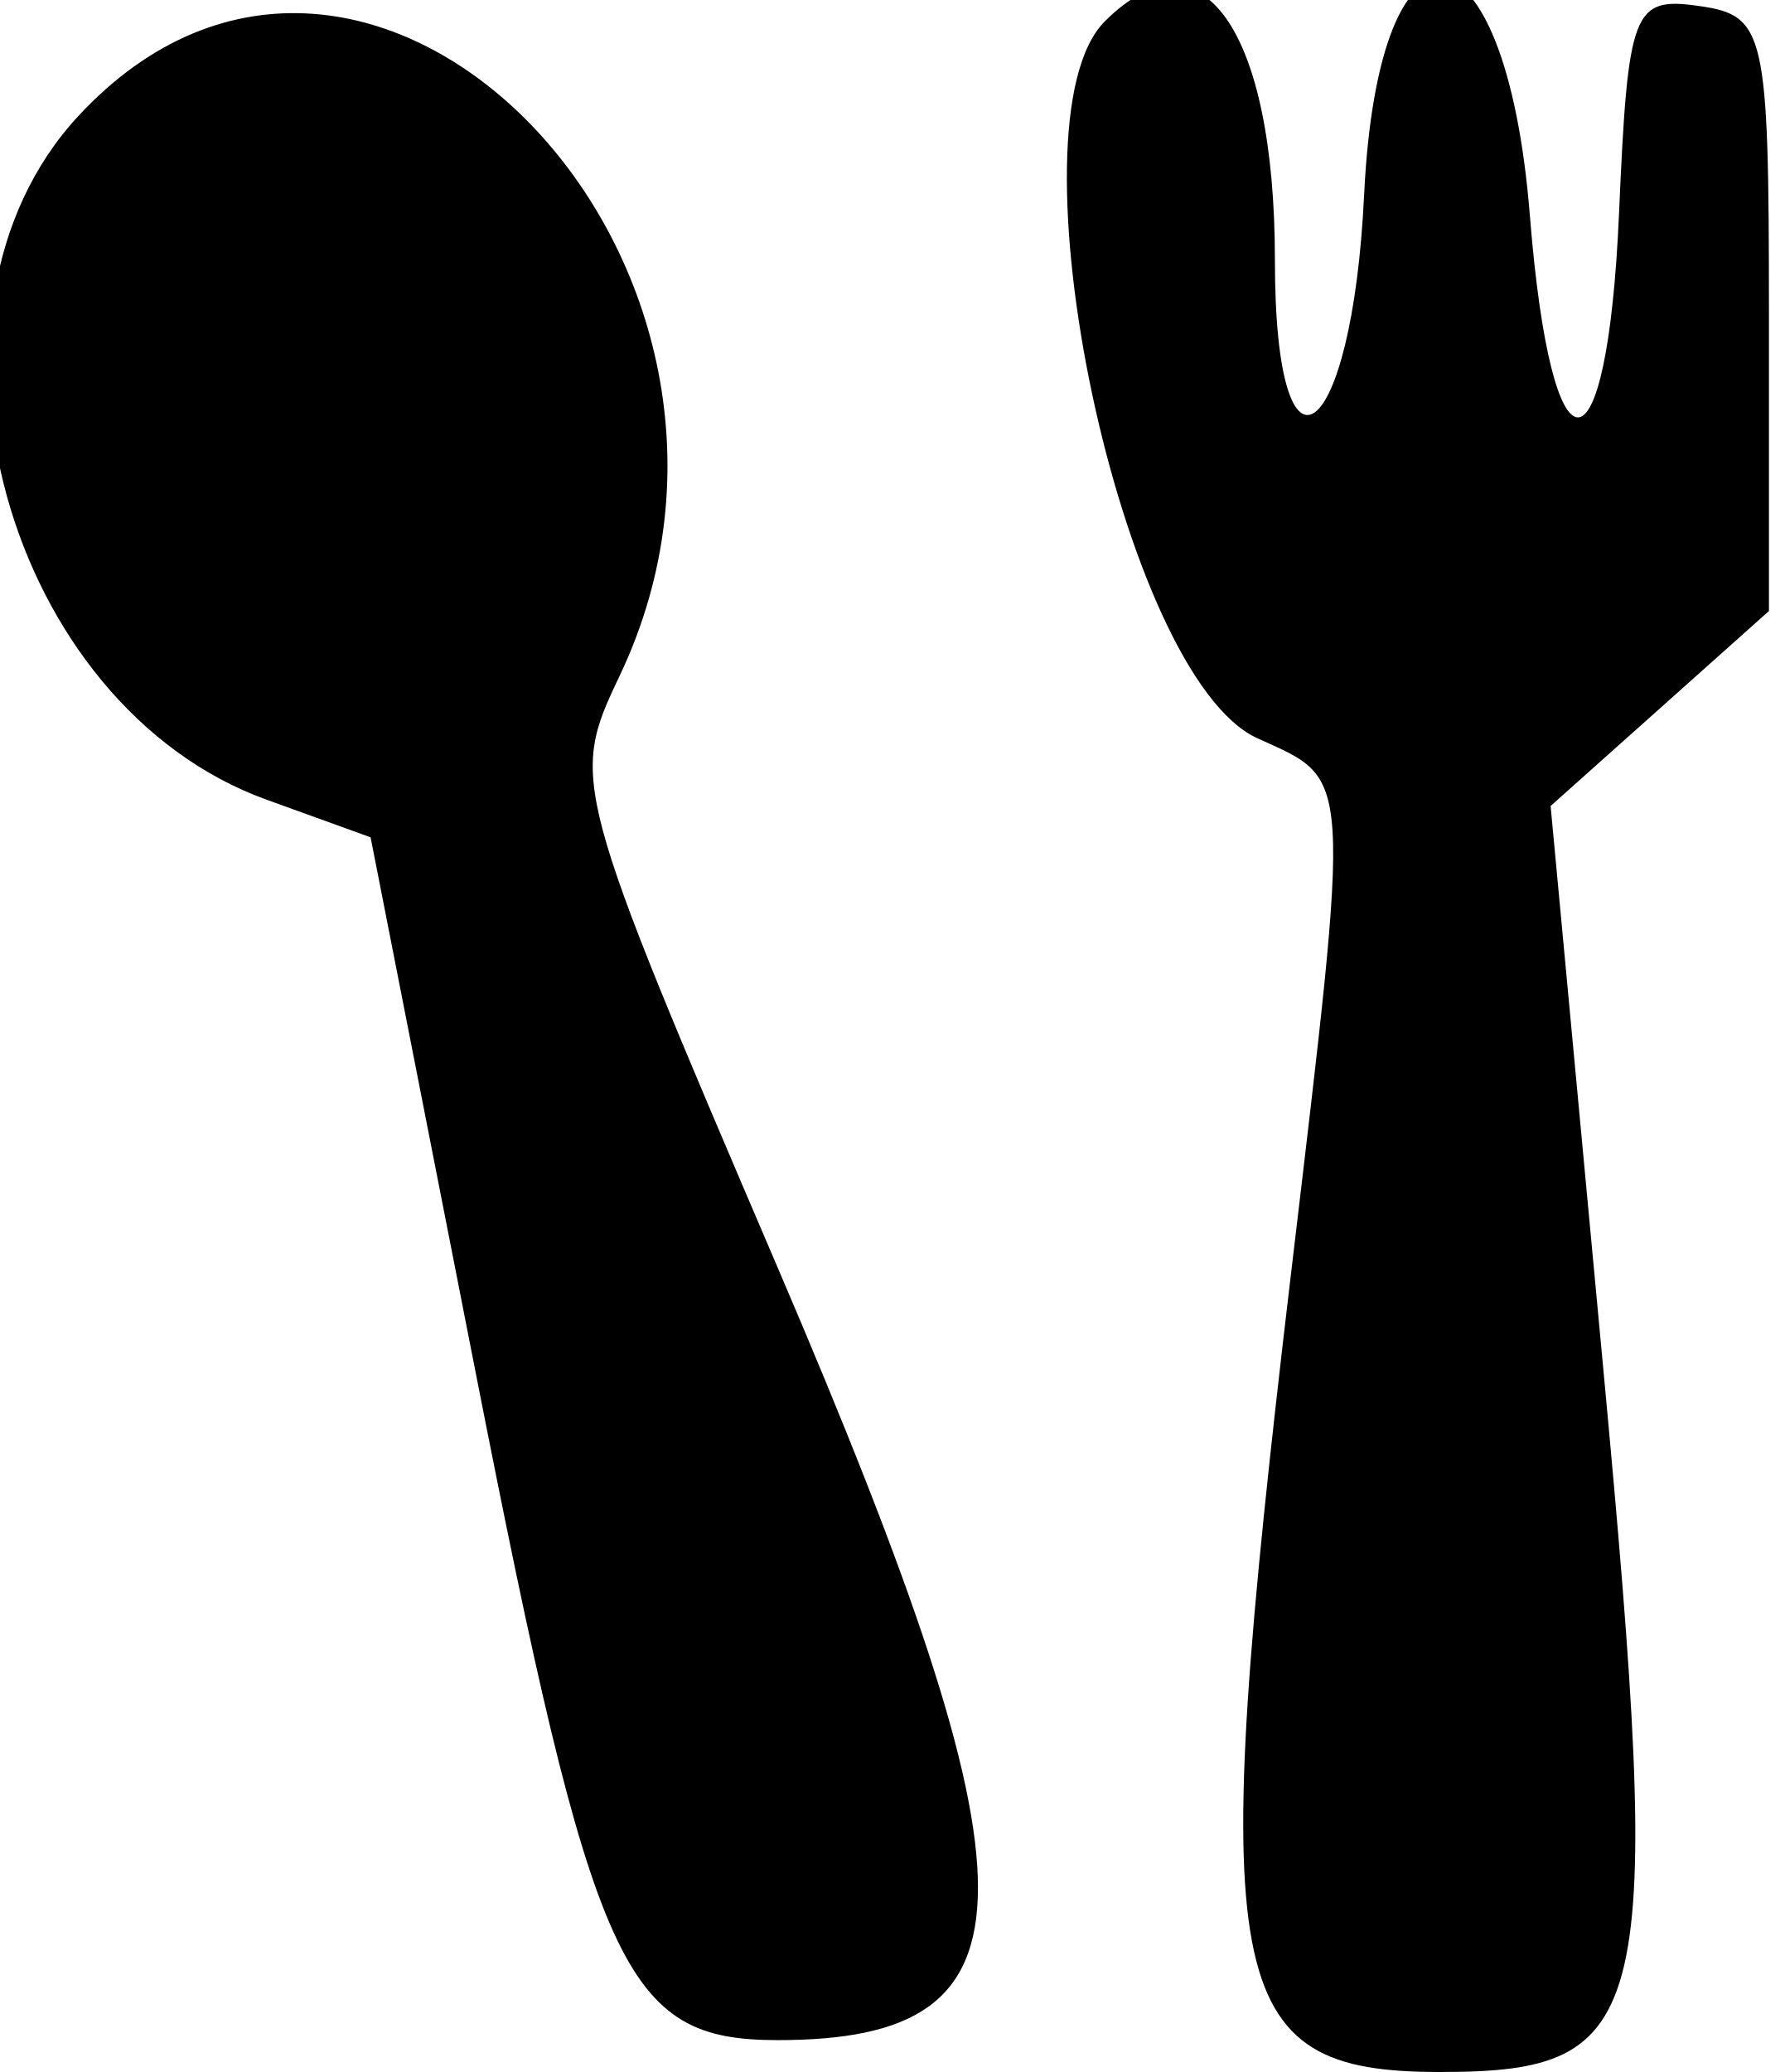
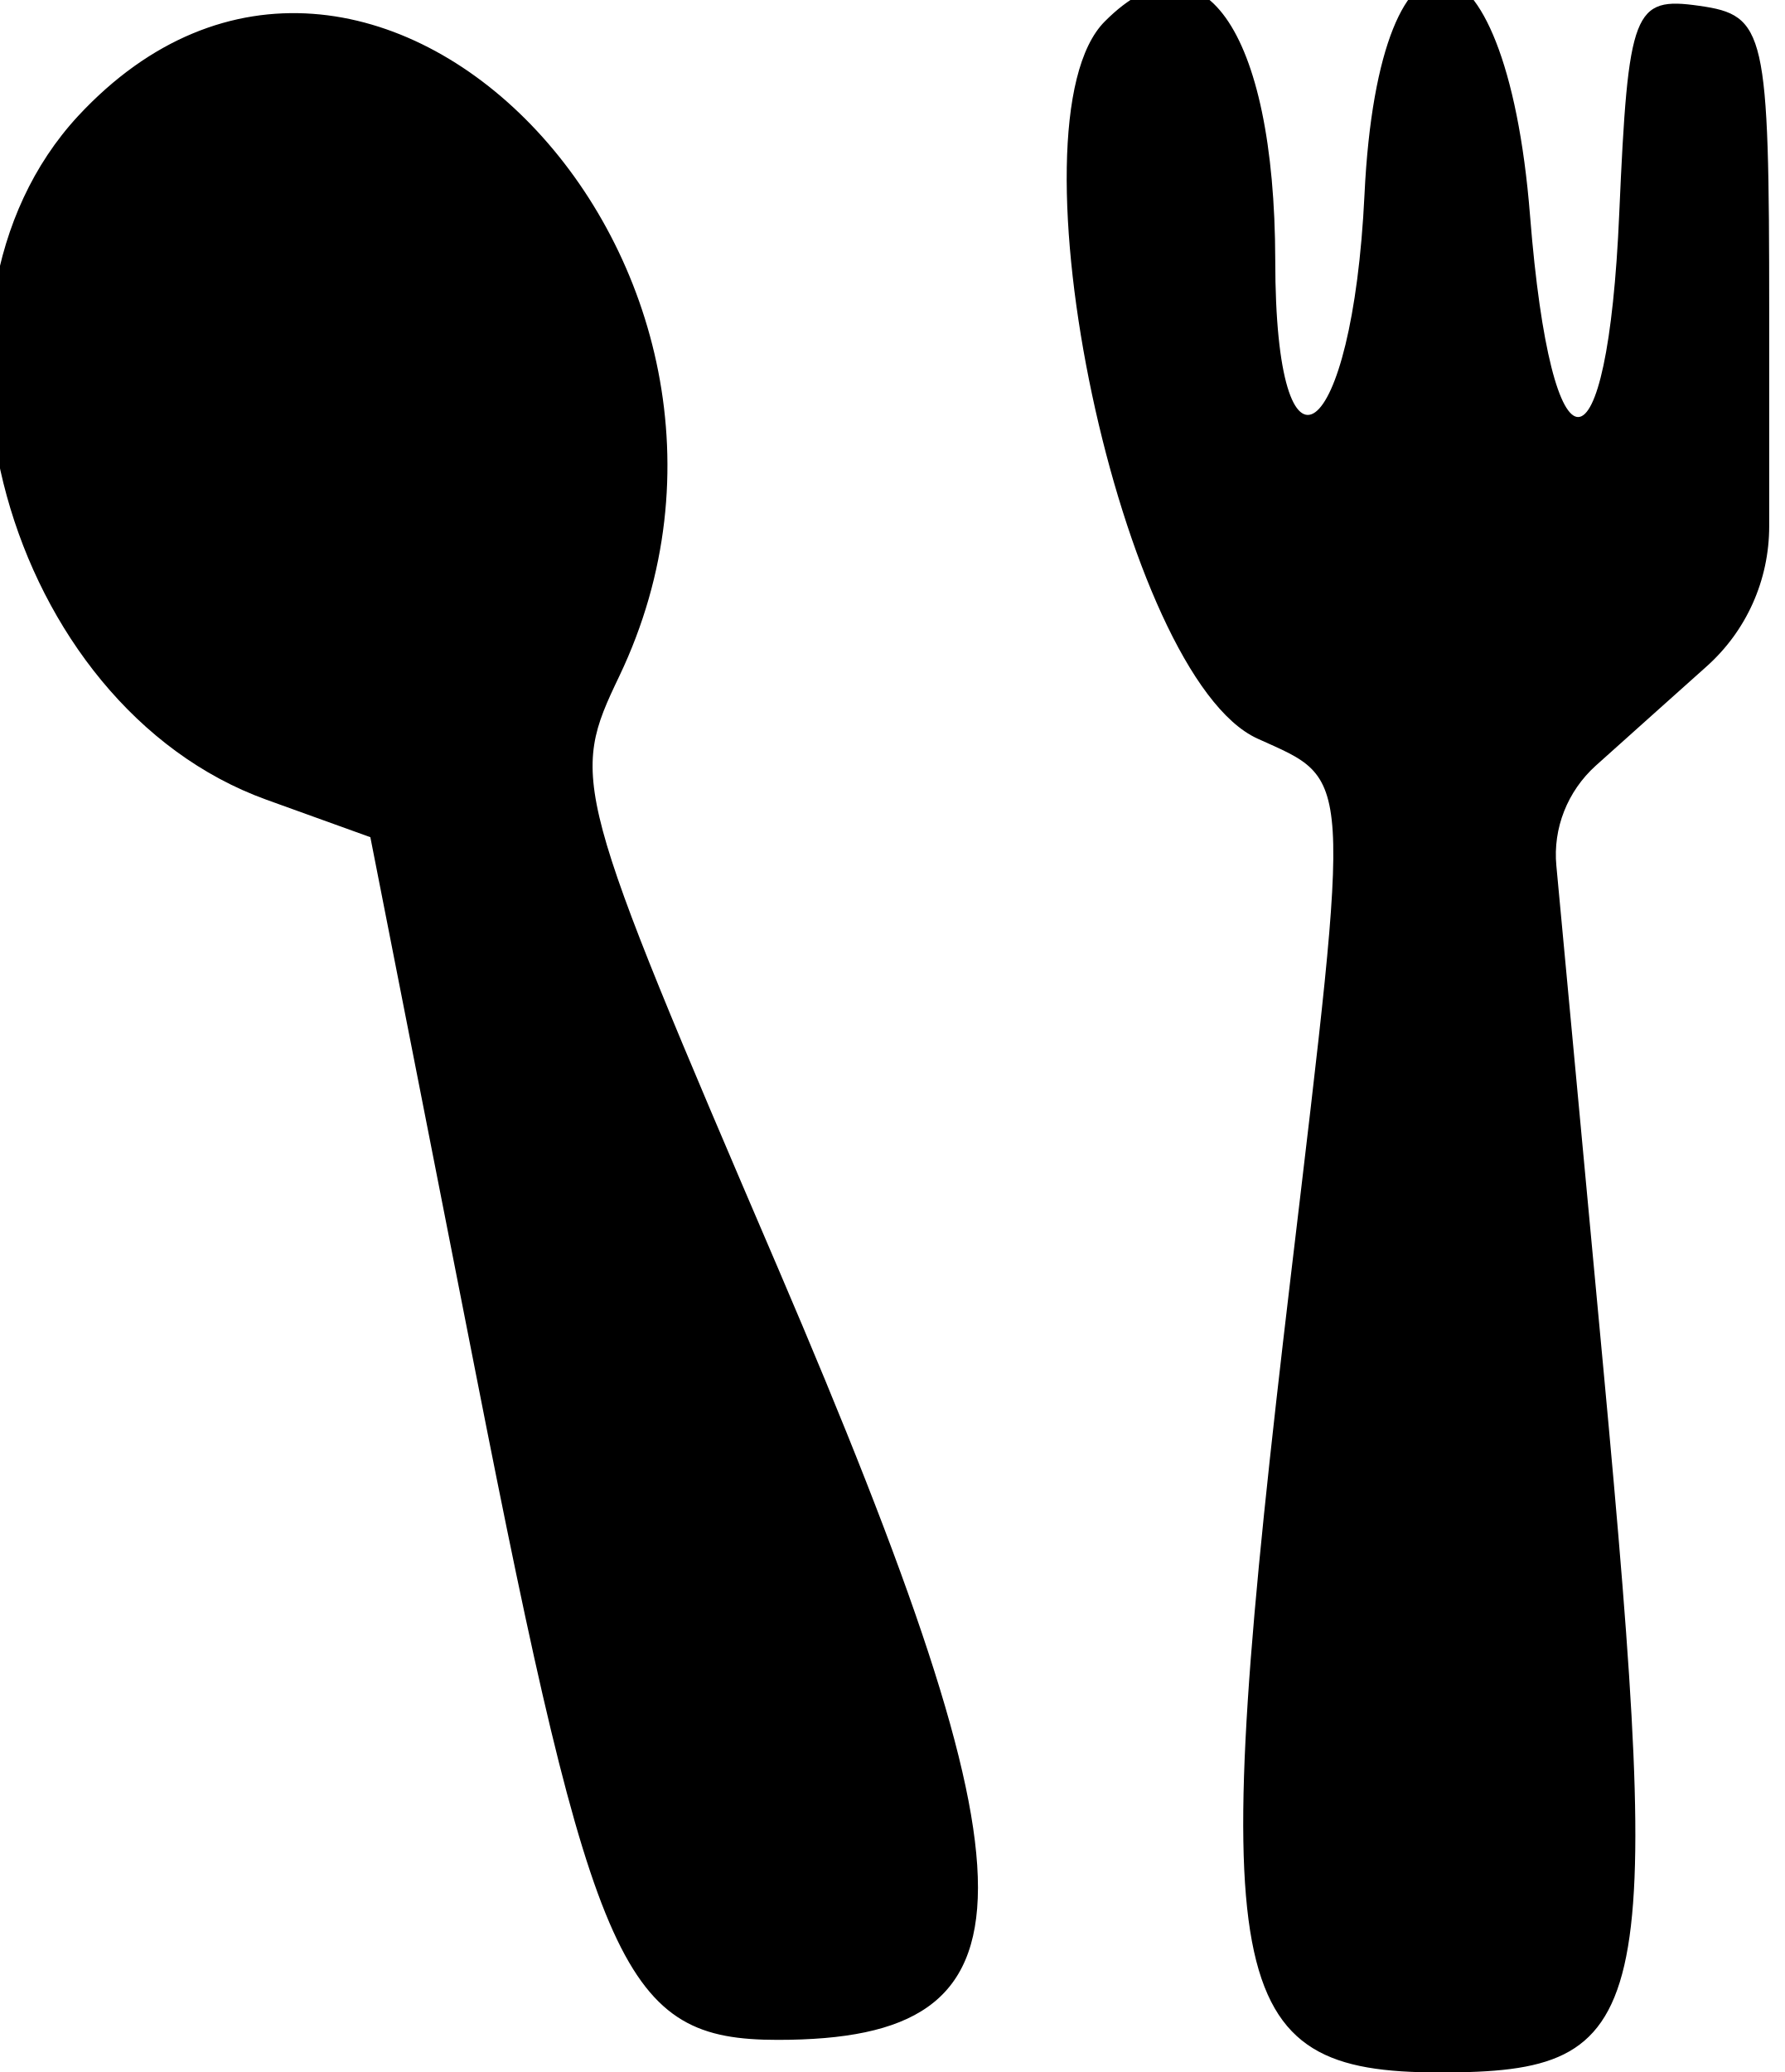
- <svg xmlns="http://www.w3.org/2000/svg" id="svg" width="400" height="464.286" viewBox="0, 0, 400,464.286">
+ <svg xmlns="http://www.w3.org/2000/svg" version="1.1" id="svg" x="0px" y="0px" viewBox="0 0 400 464.3" style="enable-background:new 0 0 400 464.3;" xml:space="preserve">
+   <style type="text/css">
+ 	.st0{fill-rule:evenodd;clip-rule:evenodd;}
+ </style>
  <g id="svgg">
-     <path id="path0" d="M247.619 4.762 C 224.947 27.433,251.332 151.547,281.772 165.416 C 303.123 175.145,302.874 171.154,289.286 285.714 C 270.330 445.528,273.839 464.286,322.692 464.286 C 370.380 464.286,372.998 452.964,359.254 306.162 L 347.500 180.604 371.964 158.760 L 396.429 136.916 396.429 70.244 C 396.429 6.964,395.628 3.458,380.694 1.333 C 365.966 -0.762,364.823 2.208,362.837 47.762 C 360.188 108.507,347.686 108.866,342.857 48.335 C 337.424 -19.765,308.927 -23.378,305.710 43.625 C 303.012 99.806,285.714 112.520,285.714 58.322 C 285.714 6.549,269.138 -16.757,247.619 4.762 M17.516 26.043 C -23.014 69.775,1.327 158.069,59.736 179.190 L 83.051 187.621 106.619 307.661 C 133.015 442.098,139.826 457.143,174.298 457.143 C 234.067 457.143,234.109 423.723,174.516 284.585 C 128.156 176.342,127.736 174.776,138.802 151.570 C 182.709 59.496,82.567 -44.148,17.516 26.043 " stroke="none" fill="#000000" fill-rule="evenodd" />
+     <path id="path0" class="st0" d="M247.6,4.8c-22.7,22.7,3.7,146.8,34.2,160.7c21.4,9.7,21.1,5.7,7.5,120.3   c-19,159.8-15.4,178.6,33.4,178.6c47.7,0,50.3-11.3,36.6-158.1L348.8,194c-0.8-8.4,2.5-16.7,8.8-22.4l14.4-12.9l10.4-9.3   c9-8,14.1-19.4,14.1-31.5V70.2c0-63.3-0.8-66.8-15.7-68.9c-14.7-2.1-15.9,0.9-17.9,46.4c-2.6,60.7-15.2,61.1-20,0.6   c-5.4-68.1-33.9-71.7-37.1-4.7c-2.7,56.2-20,68.9-20,14.7C285.7,6.5,269.1-16.8,247.6,4.8 M17.5,26C-23,69.8,1.3,158.1,59.7,179.2   l23.3,8.4l23.6,120c26.4,134.4,33.2,149.5,67.7,149.5c59.8,0,59.8-33.4,0.2-172.6c-46.4-108.2-46.8-109.8-35.7-133   C182.7,59.5,82.6-44.1,17.5,26" />
  </g>
</svg>
